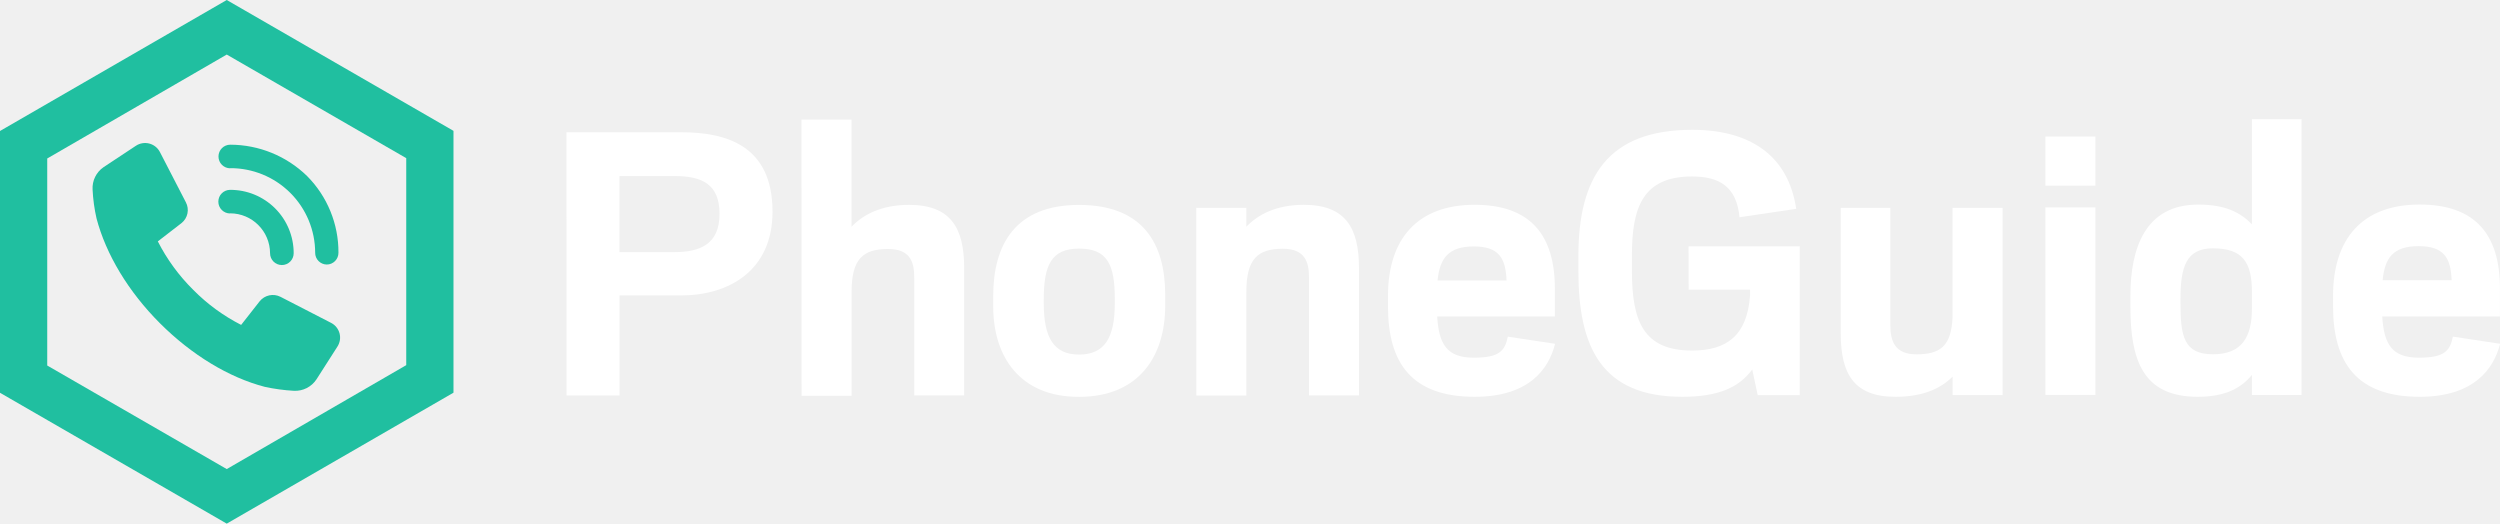
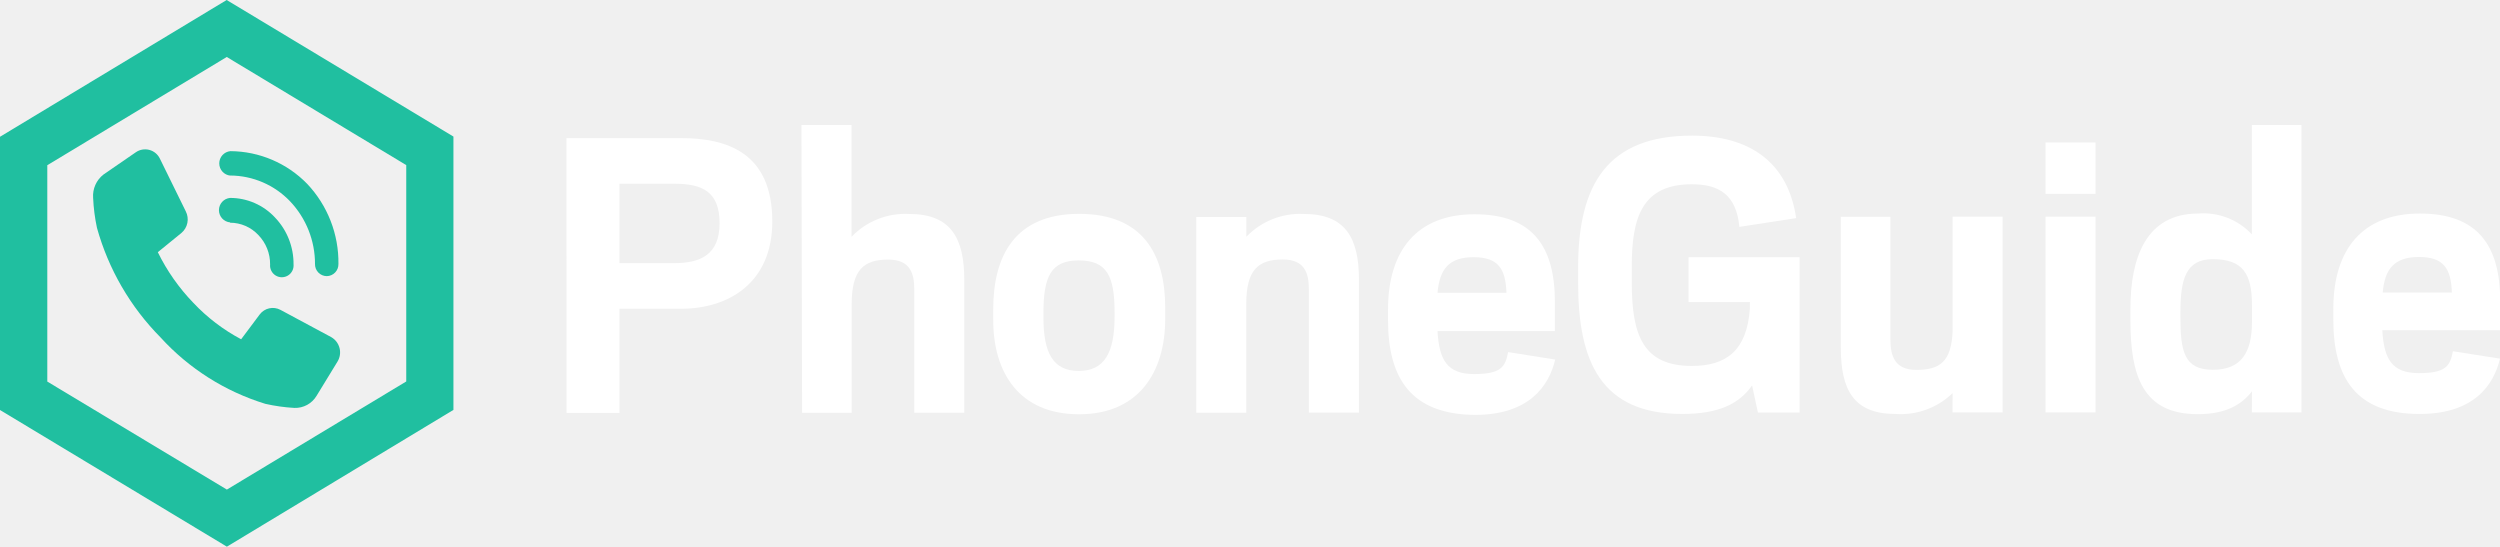
- <svg xmlns="http://www.w3.org/2000/svg" viewBox="0 0 529.24 110.85">
+ <svg xmlns="http://www.w3.org/2000/svg" viewBox="0 0 240 52.48">
  <defs>
    <style>.cls-1{fill:#20bfa0;}.cls-2{fill:#fff;}</style>
  </defs>
  <g id="Capa_2" data-name="Capa 2">
    <g id="Capa_1-2" data-name="Capa 1">
-       <path class="cls-1" d="M48.72,35.6a17.92,17.92,0,0,1,18,17.9A2.48,2.48,0,0,0,69.17,56h0a2.48,2.48,0,0,0,2.48-2.49A22.84,22.84,0,0,0,65,37.26a23.38,23.38,0,0,0-16.25-6.63,2.49,2.49,0,0,0,0,5Z" />
-       <path class="cls-1" d="M48.72,45.16a8.48,8.48,0,0,1,8.45,8.45,2.49,2.49,0,0,0,5,0A13.4,13.4,0,0,0,48.72,40.19a2.49,2.49,0,1,0,0,5Z" />
-       <path class="cls-1" d="M70.11,68.36,59.39,62.84a3.58,3.58,0,0,0-4.42.94l-3.92,5a39.35,39.35,0,0,1-10.12-7.4,39.86,39.86,0,0,1-7.52-10.28l5-3.86a3.52,3.52,0,0,0,.93-4.43L33.85,32.18a3.53,3.53,0,0,0-5.08-1.32l-6.85,4.53a5.37,5.37,0,0,0-2.32,4.75,35.1,35.1,0,0,0,.83,6.08c2,7.62,6.74,15.52,13.43,22.21S48.45,79.92,56.08,81.9a39.28,39.28,0,0,0,6.13.83A5.39,5.39,0,0,0,67,80.3l4.42-6.91A3.5,3.5,0,0,0,70.11,68.36Z" />
-       <path class="cls-1" d="M48,110.85,0,83.15,0,27.73,48,0,96,27.7l0,55.43ZM10,77.38,48,99.3l38-22V33.48L48,11.55l-38,22Z" />
-       <path class="cls-2" d="M119.92,28h24.3c9.44,0,19.32,2.75,19.32,16.82,0,12.46-9.25,17.71-19.31,17.72H131.15V83.72H119.94ZM142.8,53.37c5.43,0,9.53-1.7,9.52-8.1,0-6.24-3.65-8-9.52-8H131.14V53.37Z" />
-       <path class="cls-2" d="M169.67,25.32h10.59V48c2.49-2.58,6.32-4.63,12.19-4.63,8.81,0,11.66,4.89,11.66,13.34v27H193.54v-25c0-3.29-.89-6-5.52-6-5.25,0-7.74,2-7.74,9.08v22H169.69Z" />
-       <path class="cls-2" d="M210.26,64.92V62.69c0-10.85,4.63-19.31,18.16-19.31s18.24,8.18,18.25,19v2.31c0,10.77-5.6,19.32-18.24,19.32C216,84.05,210.27,75.6,210.26,64.92ZM236,64.2v-.89c0-7.39-1.61-10.68-7.57-10.68-5.79,0-7.48,3.39-7.47,10.77v.8c0,7.21,2.05,10.86,7.47,10.86S236,71.5,236,64.2Z" />
-       <path class="cls-2" d="M253.24,44h10.6v4c2.49-2.59,6.32-4.64,12.19-4.64,8.81,0,11.66,4.9,11.66,13.35v27H277.11v-25c0-3.29-.89-6.05-5.52-6.05-5.25,0-7.74,2.05-7.74,9.08v22H253.26Z" />
-       <path class="cls-2" d="M293.83,64.9V62.67c0-12.1,6.23-19.31,18.33-19.32,11.84,0,17,6.41,17,17.8V67H304.25c.35,5.87,2.05,8.72,7.74,8.72,5.43,0,6.59-1.43,7.21-4.45l10,1.51c-1.33,5.34-5.51,11.21-17,11.22C298.82,84,293.84,76.82,293.83,64.9Zm10.5-5.52h14.6c-.18-4.72-1.6-7.21-6.94-7.21S304.78,54.66,304.33,59.38Z" />
-       <path class="cls-2" d="M357.46,52.15H381v31.5h-8.9l-1.16-5.43C368.24,81.88,364,84,356.14,84c-17.18,0-22-10.59-22-26.61v-3.2c0-16.83,6.31-26.71,24.11-26.71,12,0,20.29,5.24,22,16.73l-12,1.78c-.62-6.5-4.27-8.63-10.06-8.63-10.5,0-12.72,6.68-12.72,16.73v3.21c0,10.68,2.41,16.91,12.73,16.91,7.3,0,11.66-3.12,12.28-11.67V61.32h-13Z" />
-       <path class="cls-2" d="M413.36,79.73c-2.49,2.49-6.23,4.27-12.1,4.27-8.81,0-11.57-4.89-11.58-13.34V44h10.5V68.87c0,3.39,1,6.14,5.52,6.14,5,0,7.38-1.69,7.65-7.83V44h10.59V83.64H413.36Z" />
-       <path class="cls-2" d="M433,28.9h10.59V39.31H433Zm0,15h10.59v39.7H433Z" />
-       <path class="cls-2" d="M476.73,79.35C474.59,82,471.3,84,465.25,84c-11.66,0-14.24-7.83-14.25-19V62.63c0-10.32,3.29-19.32,14.33-19.32,5.69,0,8.9,1.6,11.39,4.18V25.24h10.51V83.62h-10.5Zm0-14.06V61.91c0-6.32-1.87-9.34-8.28-9.34-5.69,0-6.85,4-6.85,10.77v.89c0,6.94.72,10.77,6.86,10.77S476.73,71.35,476.72,65.29Z" />
-       <path class="cls-2" d="M493.9,64.84V62.62c0-12.11,6.22-19.32,18.33-19.32,11.84,0,17,6.4,17,17.8V67H504.31c.36,5.87,2.05,8.72,7.75,8.72,5.43,0,6.59-1.43,7.21-4.46l10,1.52C527.9,78.1,523.72,84,512.24,84,498.89,84,493.9,76.77,493.9,64.84Zm10.5-5.52H519c-.18-4.72-1.61-7.21-7-7.21S504.84,54.6,504.4,59.32Z" />
+       <path class="cls-1" d="M22.09,16.85a8,8,0,0,1,5.77,2.49,8.71,8.71,0,0,1,2.38,6,1.14,1.14,0,0,0,1.13,1.17h0a1.14,1.14,0,0,0,1.12-1.17,11,11,0,0,0-3-7.69,10.38,10.38,0,0,0-7.37-3.14,1.18,1.18,0,0,0,0,2.35Z" />
+       <path class="cls-1" d="M22.09,21.38a3.72,3.72,0,0,1,2.71,1.18,4,4,0,0,1,1.13,2.82,1.13,1.13,0,1,0,2.25,0,6.42,6.42,0,0,0-1.78-4.5A5.88,5.88,0,0,0,22.09,19a1.18,1.18,0,0,0,0,2.35Z" />
+       <path class="cls-1" d="M31.79,32.36l-4.86-2.61a1.57,1.57,0,0,0-2,.44l-1.78,2.38a17.73,17.73,0,0,1-4.59-3.5,19.08,19.08,0,0,1-3.41-4.86l2.26-1.84a1.7,1.7,0,0,0,.42-2.09l-2.48-5.05a1.57,1.57,0,0,0-2.3-.62L9.94,16.75a2.59,2.59,0,0,0-1,2.25,17.28,17.28,0,0,0,.37,2.88,24.15,24.15,0,0,0,6.1,10.51,22.57,22.57,0,0,0,10.07,6.38,16.93,16.93,0,0,0,2.78.39A2.38,2.38,0,0,0,30.39,38l2-3.27A1.69,1.69,0,0,0,31.79,32.36Z" />
+       <path class="cls-1" d="M21.78,52.48,0,39.36V13.13L21.76,0,43.53,13.11V39.35ZM4.54,36.63,21.78,47,39,36.62V15.85L21.77,5.47,4.54,15.86Z" />
+       <path class="cls-2" d="M54.38,13.26h11c4.28,0,8.76,1.3,8.76,8,0,5.89-4.19,8.38-8.75,8.38H59.47v10H54.39Zm10.38,12c2.46,0,4.32-.8,4.32-3.83s-1.66-3.79-4.32-3.79H59.47v7.62Z" />
+       <path class="cls-2" d="M76.94,12h4.81V22.73a7.15,7.15,0,0,1,5.53-2.19c4,0,5.29,2.31,5.29,6.32V39.62h-4.8V27.78c0-1.55-.4-2.86-2.5-2.86-2.38,0-3.51,1-3.51,4.3V39.63H77Z" />
+       <path class="cls-2" d="M95.35,30.73V29.68c0-5.14,2.1-9.14,8.23-9.15s8.28,3.88,8.28,9v1.09c0,5.1-2.54,9.15-8.27,9.15S95.35,35.79,95.35,30.73ZM107,30.39V30c0-3.5-.73-5-3.44-5s-3.39,1.6-3.39,5.09v.38c0,3.42.92,5.14,3.39,5.14S107,33.85,107,30.39Z" />
+       <path class="cls-2" d="M114.84,20.83h4.81v1.9a7.15,7.15,0,0,1,5.52-2.19c4,0,5.29,2.31,5.29,6.32V39.61h-4.81V27.77c0-1.55-.4-2.86-2.5-2.86-2.38,0-3.51,1-3.51,4.3V39.62h-4.8Z" />
+       <path class="cls-2" d="M133.25,30.72v-1c0-5.73,2.82-9.15,8.31-9.15s7.71,3,7.71,8.43v2.78H138c.16,2.78.93,4.13,3.51,4.13s3-.68,3.27-2.11l4.52.72c-.6,2.52-2.5,5.31-7.7,5.31C135.51,39.78,133.25,36.37,133.25,30.72ZM138,28.11h6.62c-.08-2.24-.73-3.42-3.15-3.42S138.21,25.87,138,28.11Z" />
+       <path class="cls-2" d="M162.1,24.69h10.66V39.6h-4L168.2,37c-1.21,1.73-3.15,2.74-6.7,2.74-7.79,0-10-5-10-12.59V25.66c0-8,2.86-12.64,10.93-12.64,5.45,0,9.21,2.48,10,7.92l-5.45.84c-.29-3.08-1.94-4.09-4.56-4.09-4.77,0-5.78,3.17-5.77,7.93v1.51c0,5.06,1.09,8,5.77,8,3.31,0,5.29-1.48,5.57-5.52V29h-5.89Z" />
+       <path class="cls-2" d="M187.45,37.74a7.16,7.16,0,0,1-5.49,2c-4,0-5.24-2.32-5.24-6.32V20.81h4.76V32.6c0,1.61.44,2.91,2.5,2.91,2.26,0,3.35-.8,3.47-3.71v-11h4.8V39.59h-4.81Z" />
+       <path class="cls-2" d="M196.37,13.68h4.8v4.93h-4.8Zm0,7.12h4.8V39.59h-4.8Z" />
+       <path class="cls-2" d="M216.19,37.57c-1,1.26-2.46,2.19-5.21,2.19-5.29,0-6.46-3.71-6.46-9V29.65c0-4.89,1.49-9.15,6.5-9.15a6.36,6.36,0,0,1,5.16,2V12h4.76V39.59h-4.76Zm0-6.66v-1.6c0-3-.85-4.43-3.76-4.43-2.58,0-3.11,1.9-3.11,5.1v.43c0,3.28.33,5.09,3.11,5.09S216.19,33.77,216.19,30.91Z" />
+       <path class="cls-2" d="M224,30.7V29.64c0-5.73,2.82-9.14,8.31-9.14s7.71,3,7.71,8.42V31.7H228.7c.16,2.78.93,4.12,3.51,4.12s3-.67,3.27-2.1l4.52.71c-.6,2.53-2.5,5.31-7.71,5.31C226.24,39.75,224,36.34,224,30.7Zm4.76-2.62h6.62c-.08-2.23-.73-3.41-3.15-3.41S228.94,25.85,228.74,28.08Z" />
    </g>
  </g>
</svg>
